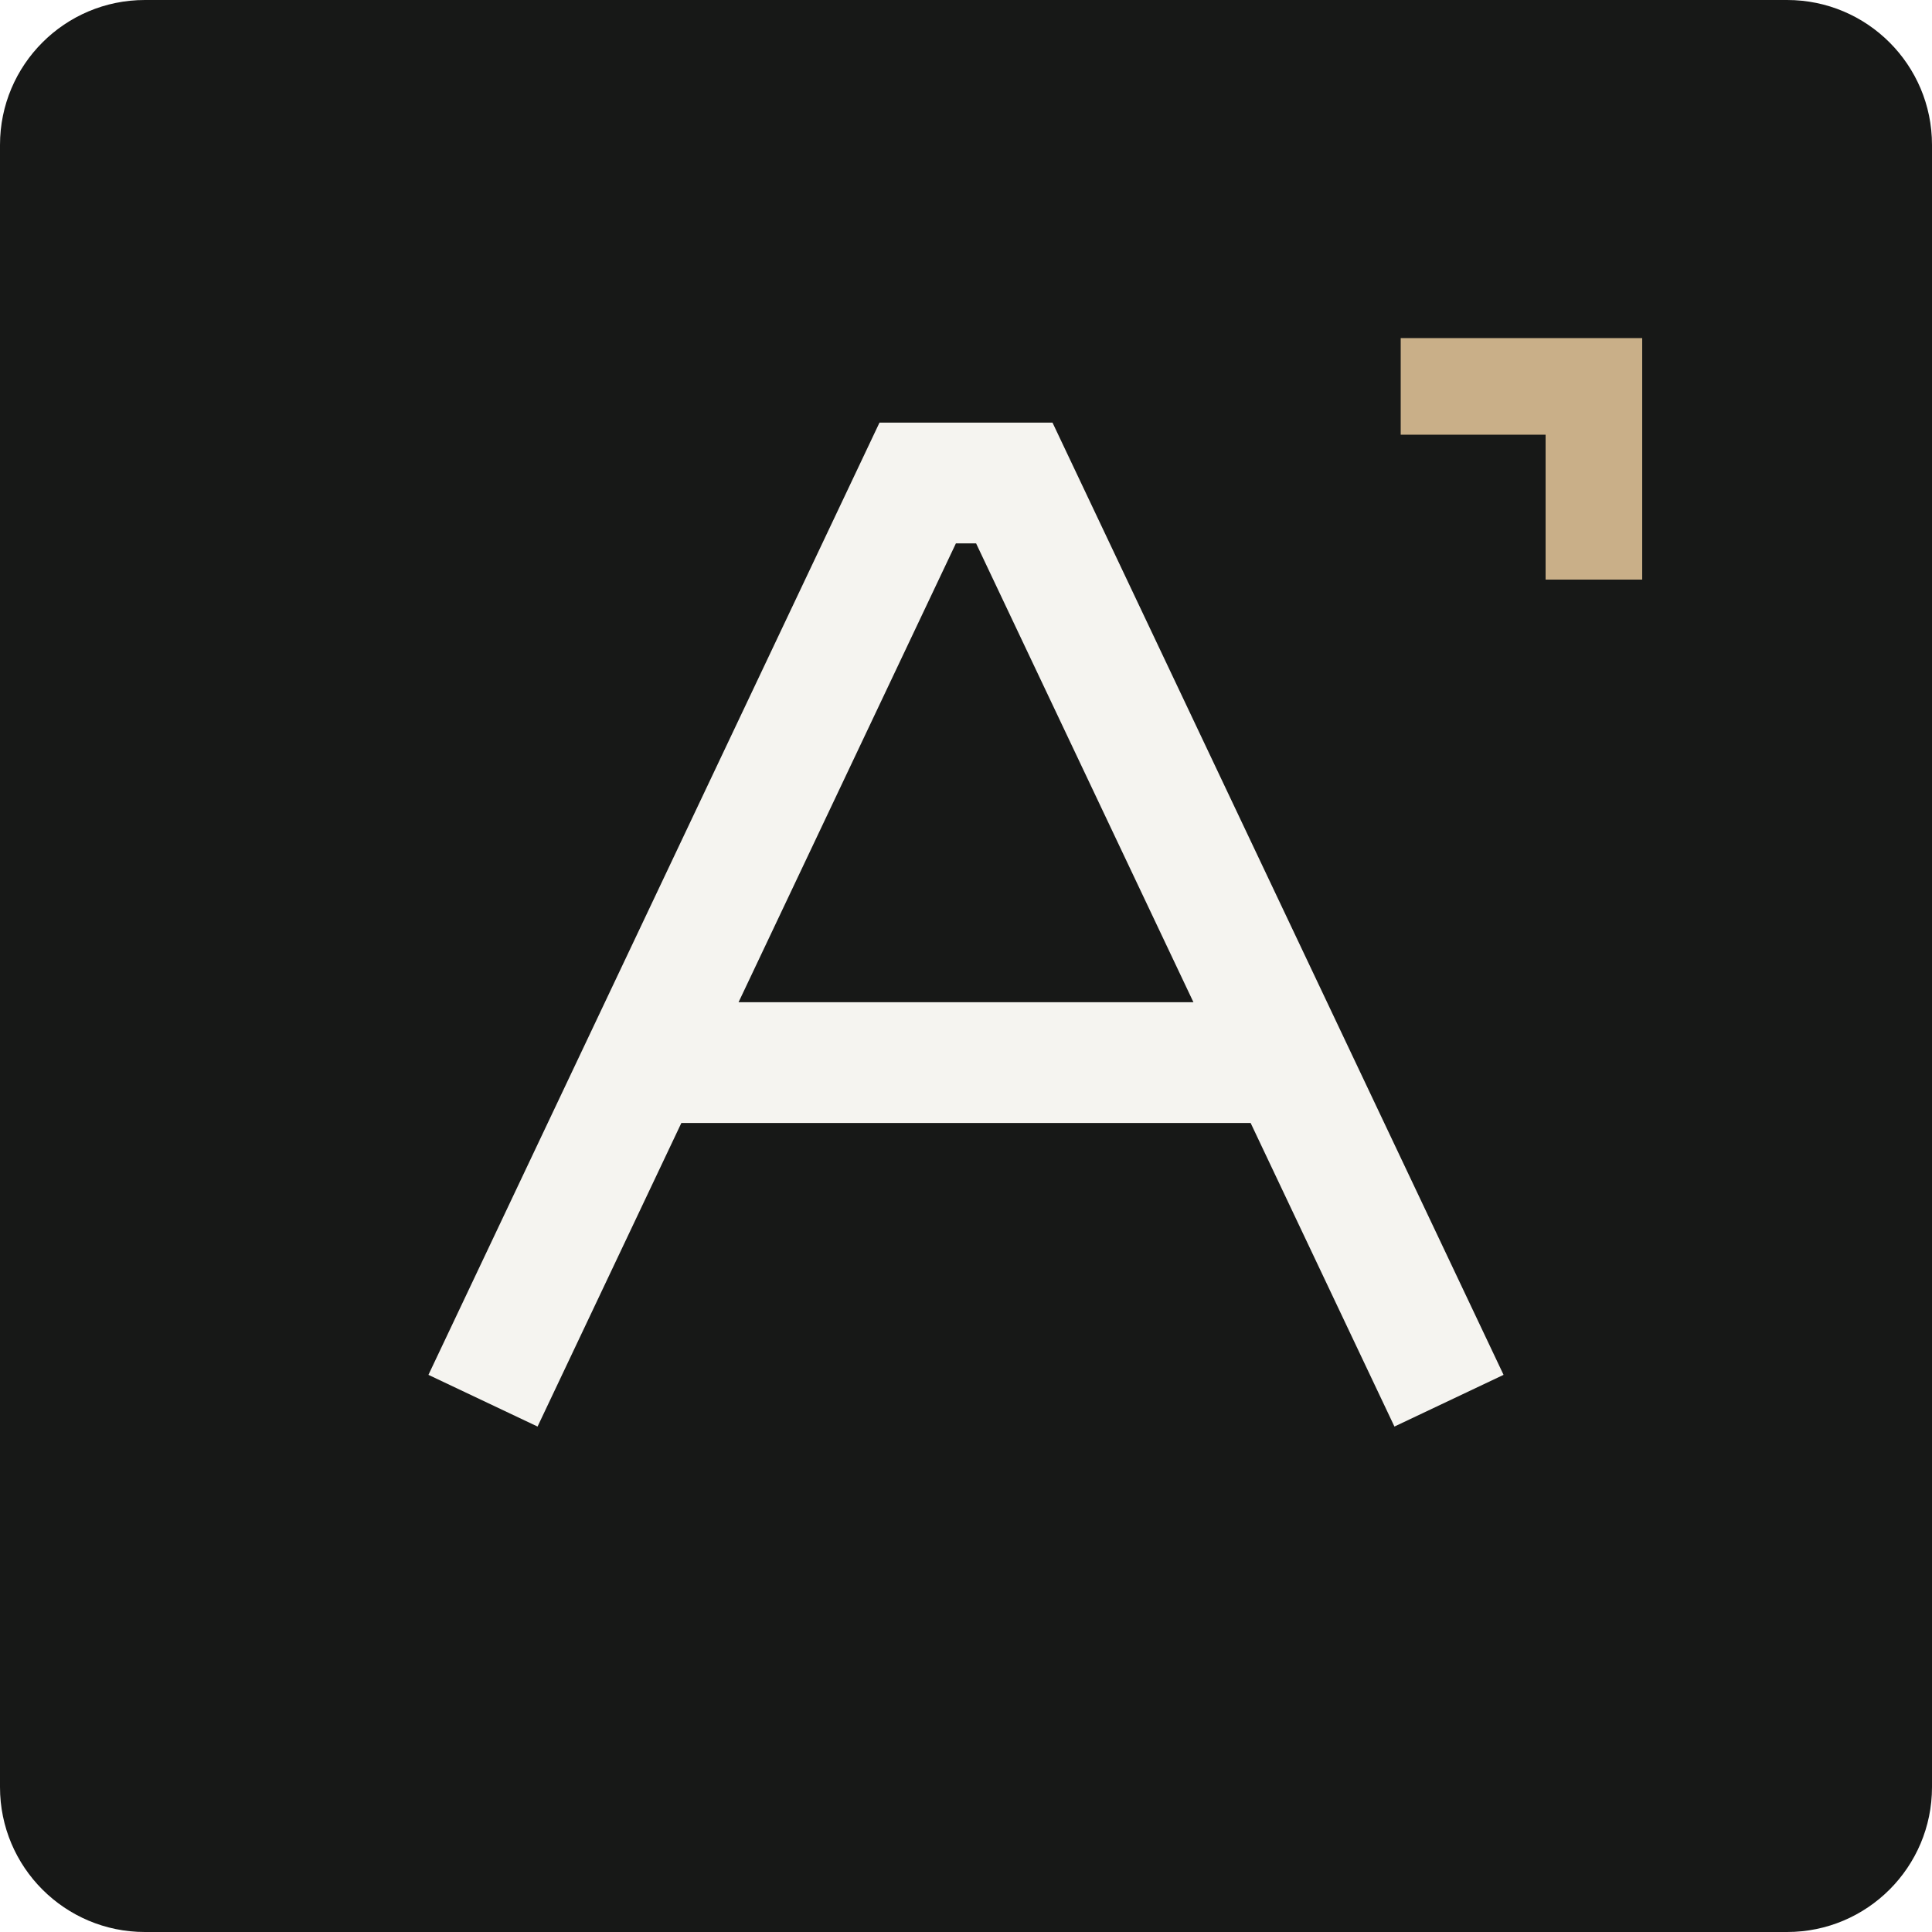
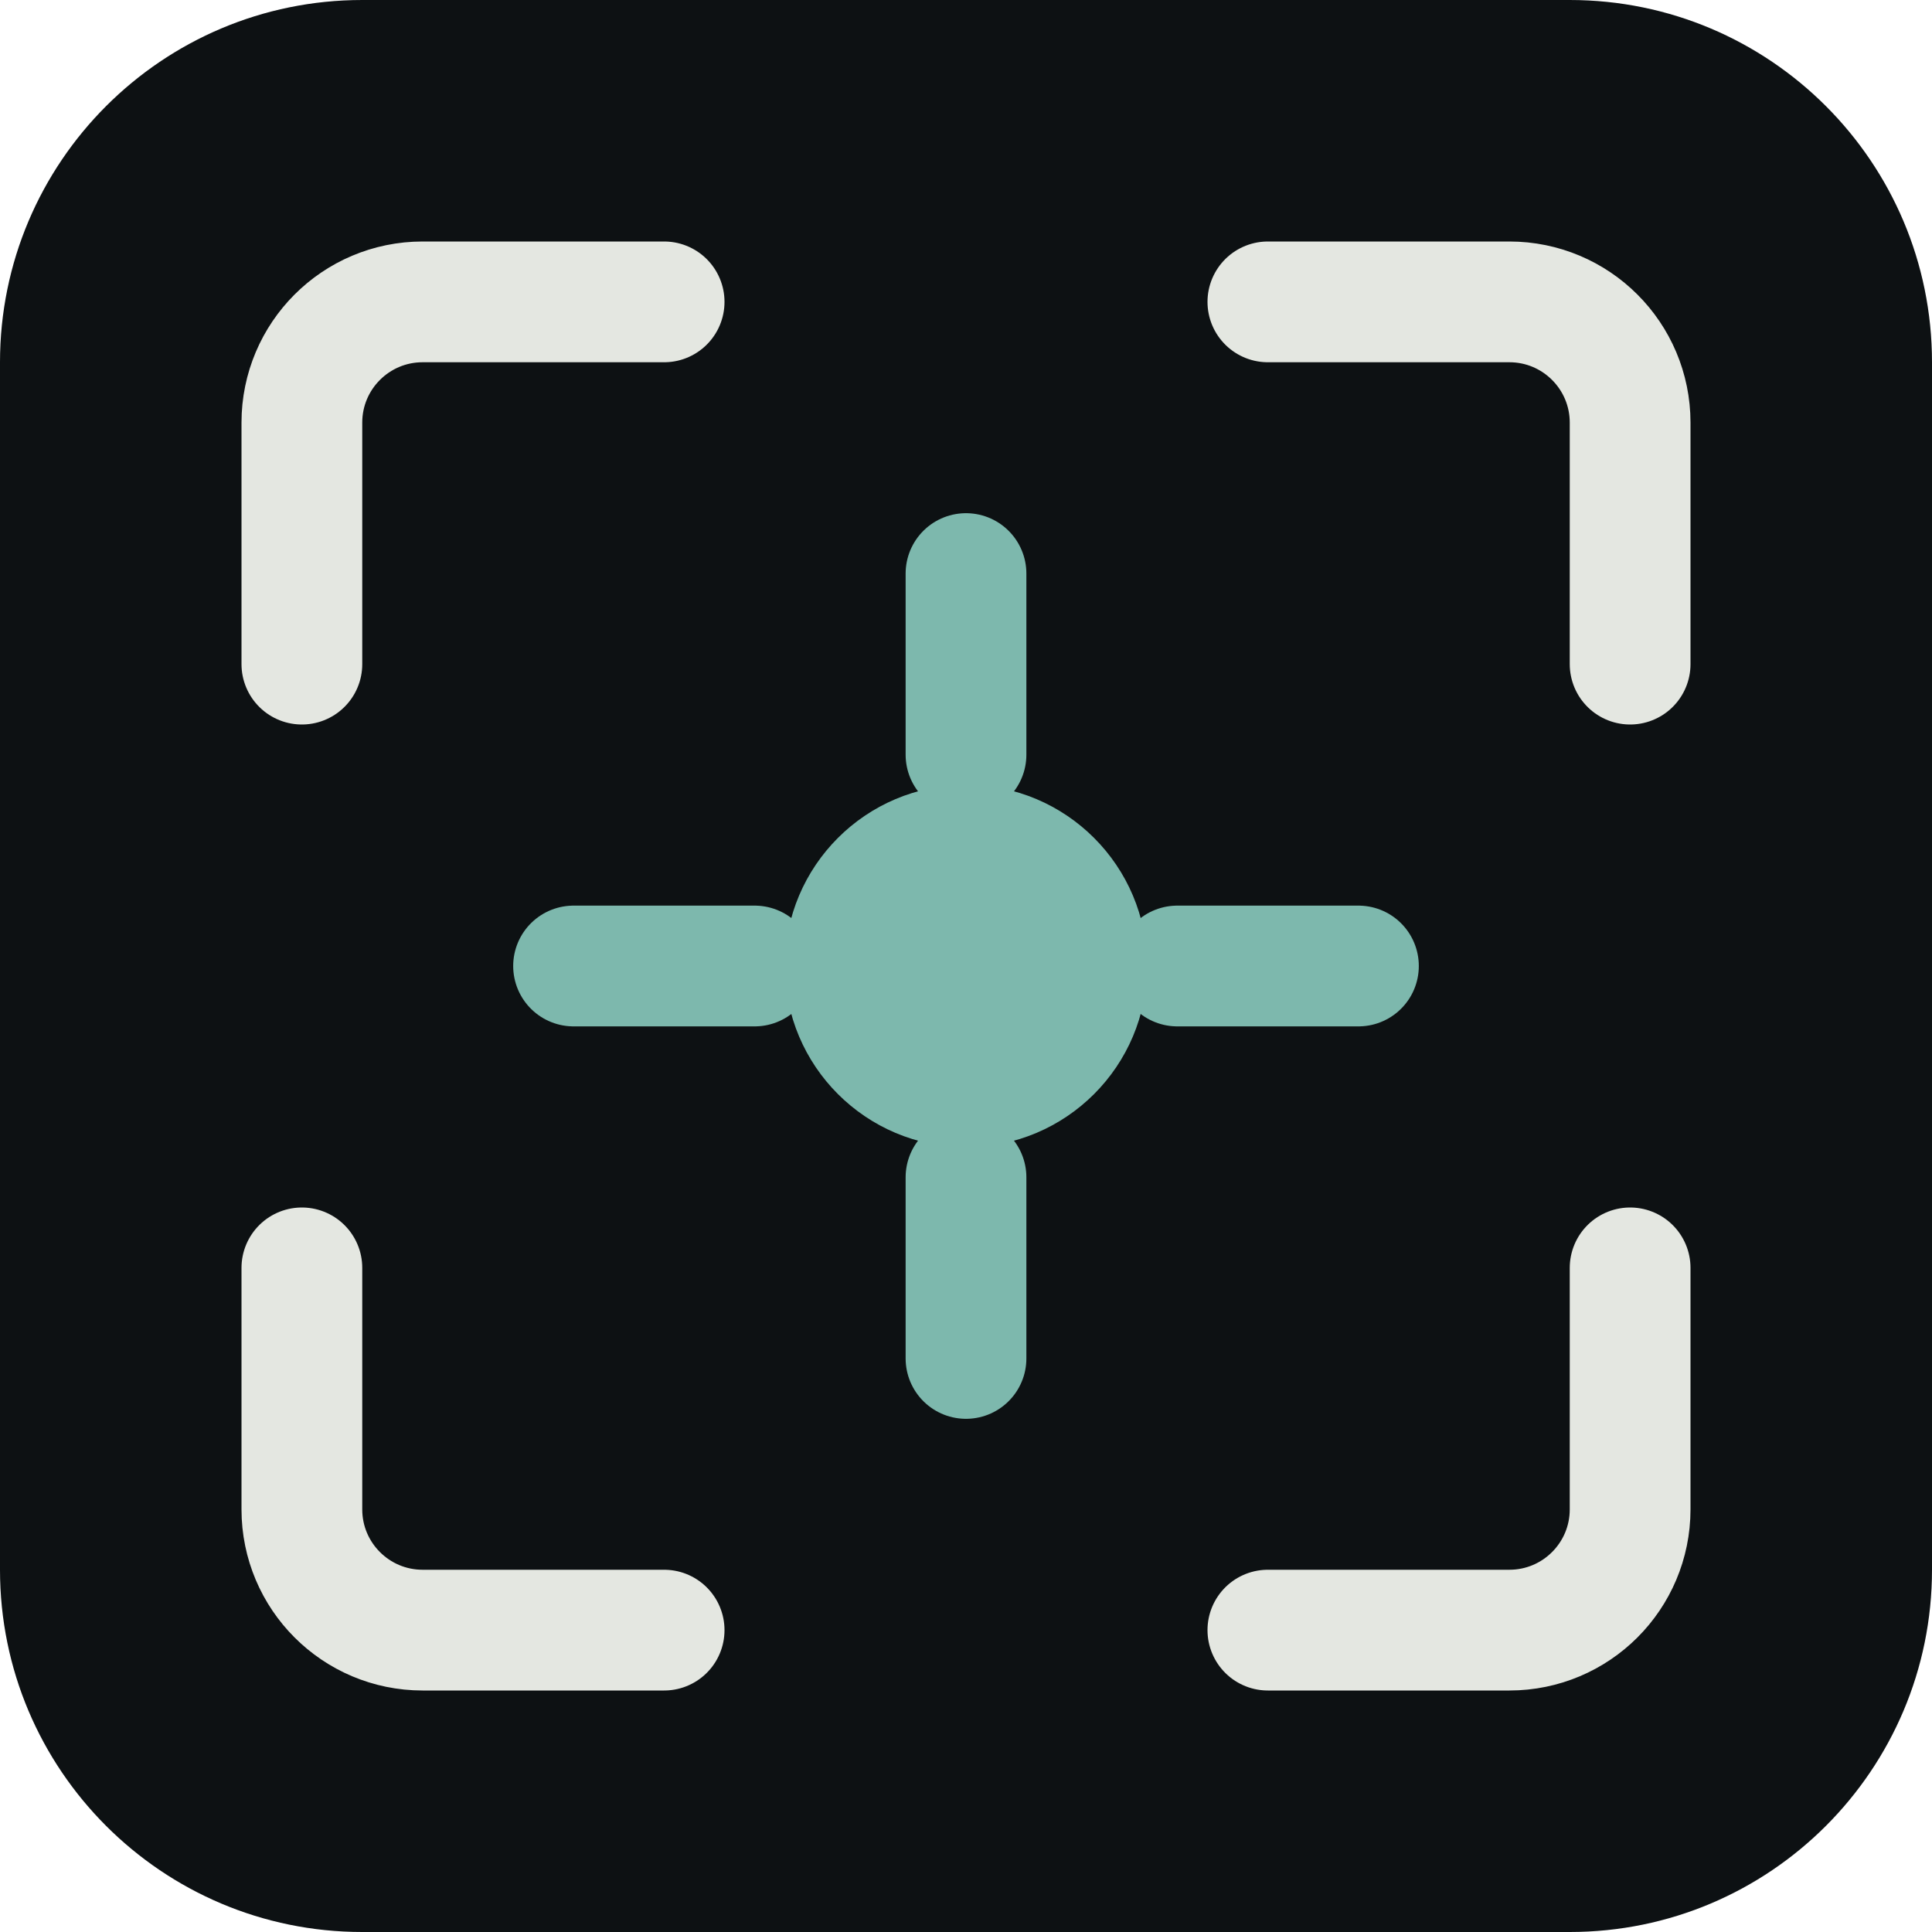
- <svg xmlns="http://www.w3.org/2000/svg" viewBox="0 0 40 40">
-   <rect width="40" height="40" rx="3" fill="#171817" />
-   <path d="M10 29 19 10h2l9 19M14 22h12" fill="none" stroke="#f5f4f0" stroke-width="2.5" />
-   <path d="M29 8h4v4" fill="none" stroke="#c9af88" stroke-width="2" />
+ <svg xmlns="http://www.w3.org/2000/svg" viewBox="0 0 32 32">
+   <rect width="32" height="32" rx="6" fill="#0D1113" />
+   <path d="M5 11V7a2 2 0 0 1 2-2h4M21 5h4a2 2 0 0 1 2 2v4M27 21v4a2 2 0 0 1-2 2h-4M11 27H7a2 2 0 0 1-2-2v-4" fill="none" stroke="#E4E7E1" stroke-width="2" stroke-linecap="round" />
+   <path d="M16 9.5v3M16 19.5v3M9.5 16h3M19.5 16h3" fill="none" stroke="#7DB8AD" stroke-width="2" stroke-linecap="round" />
+   <circle cx="16" cy="16" r="3" fill="#7DB8AD" />
</svg>
